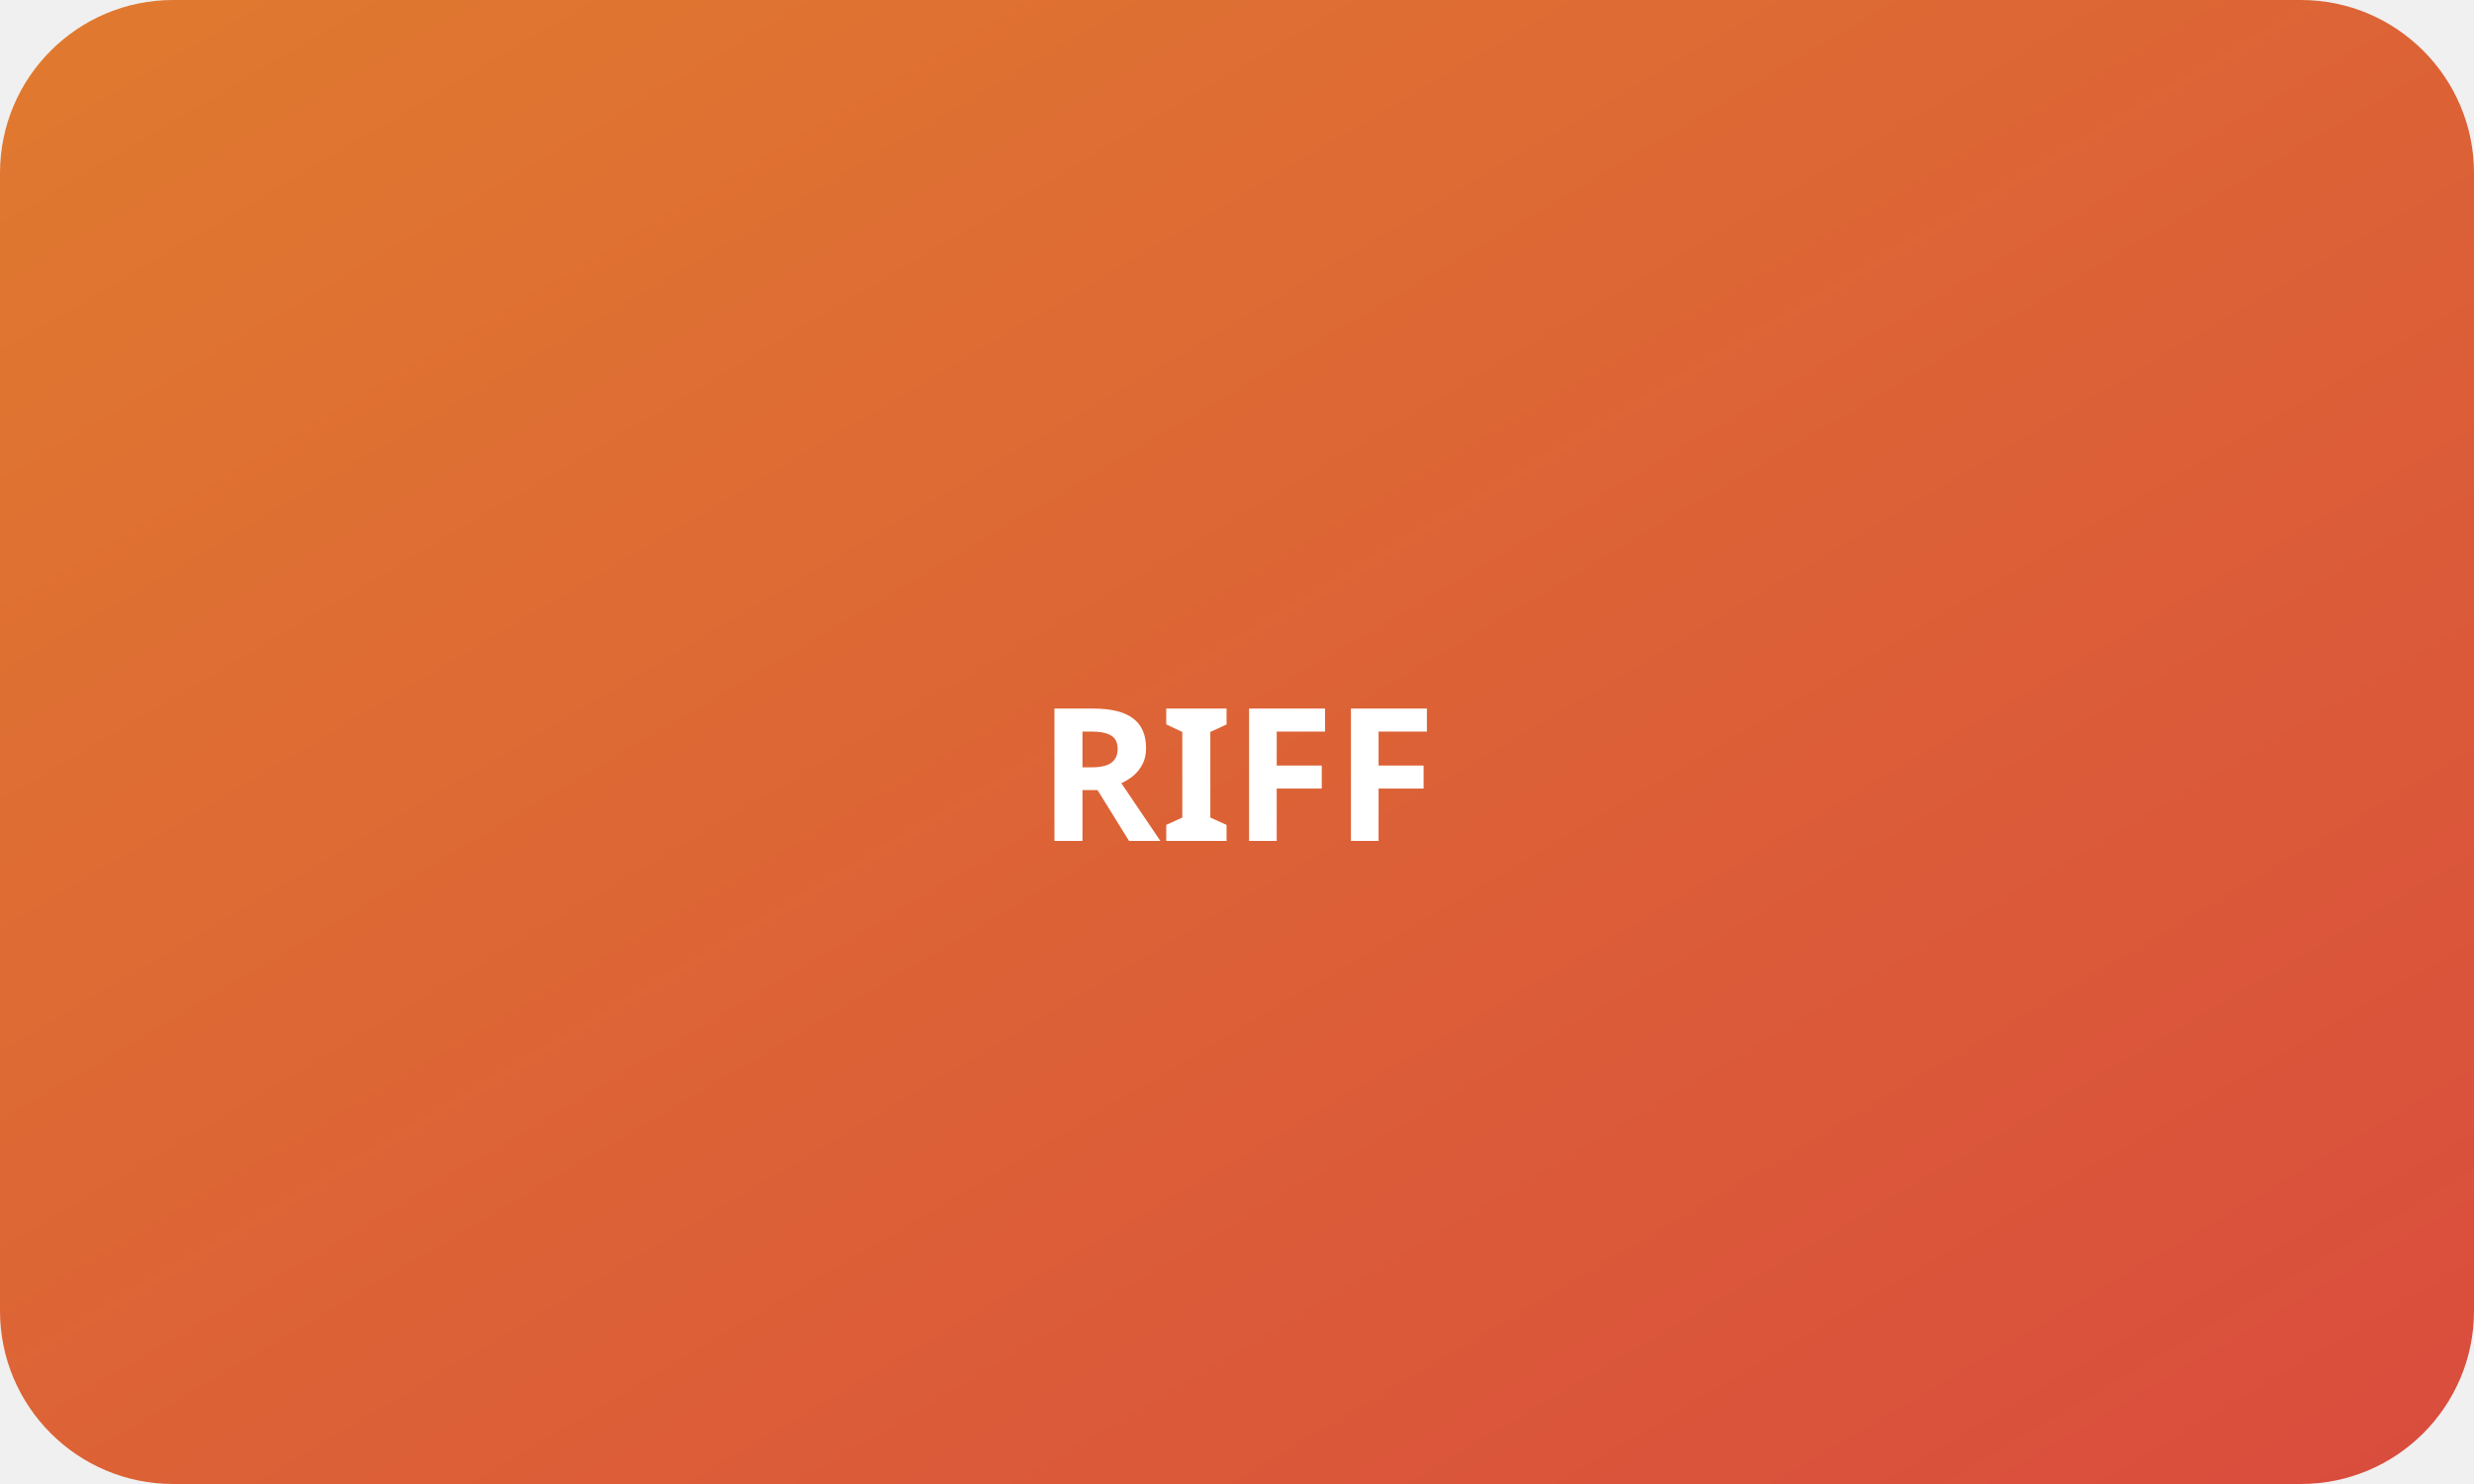
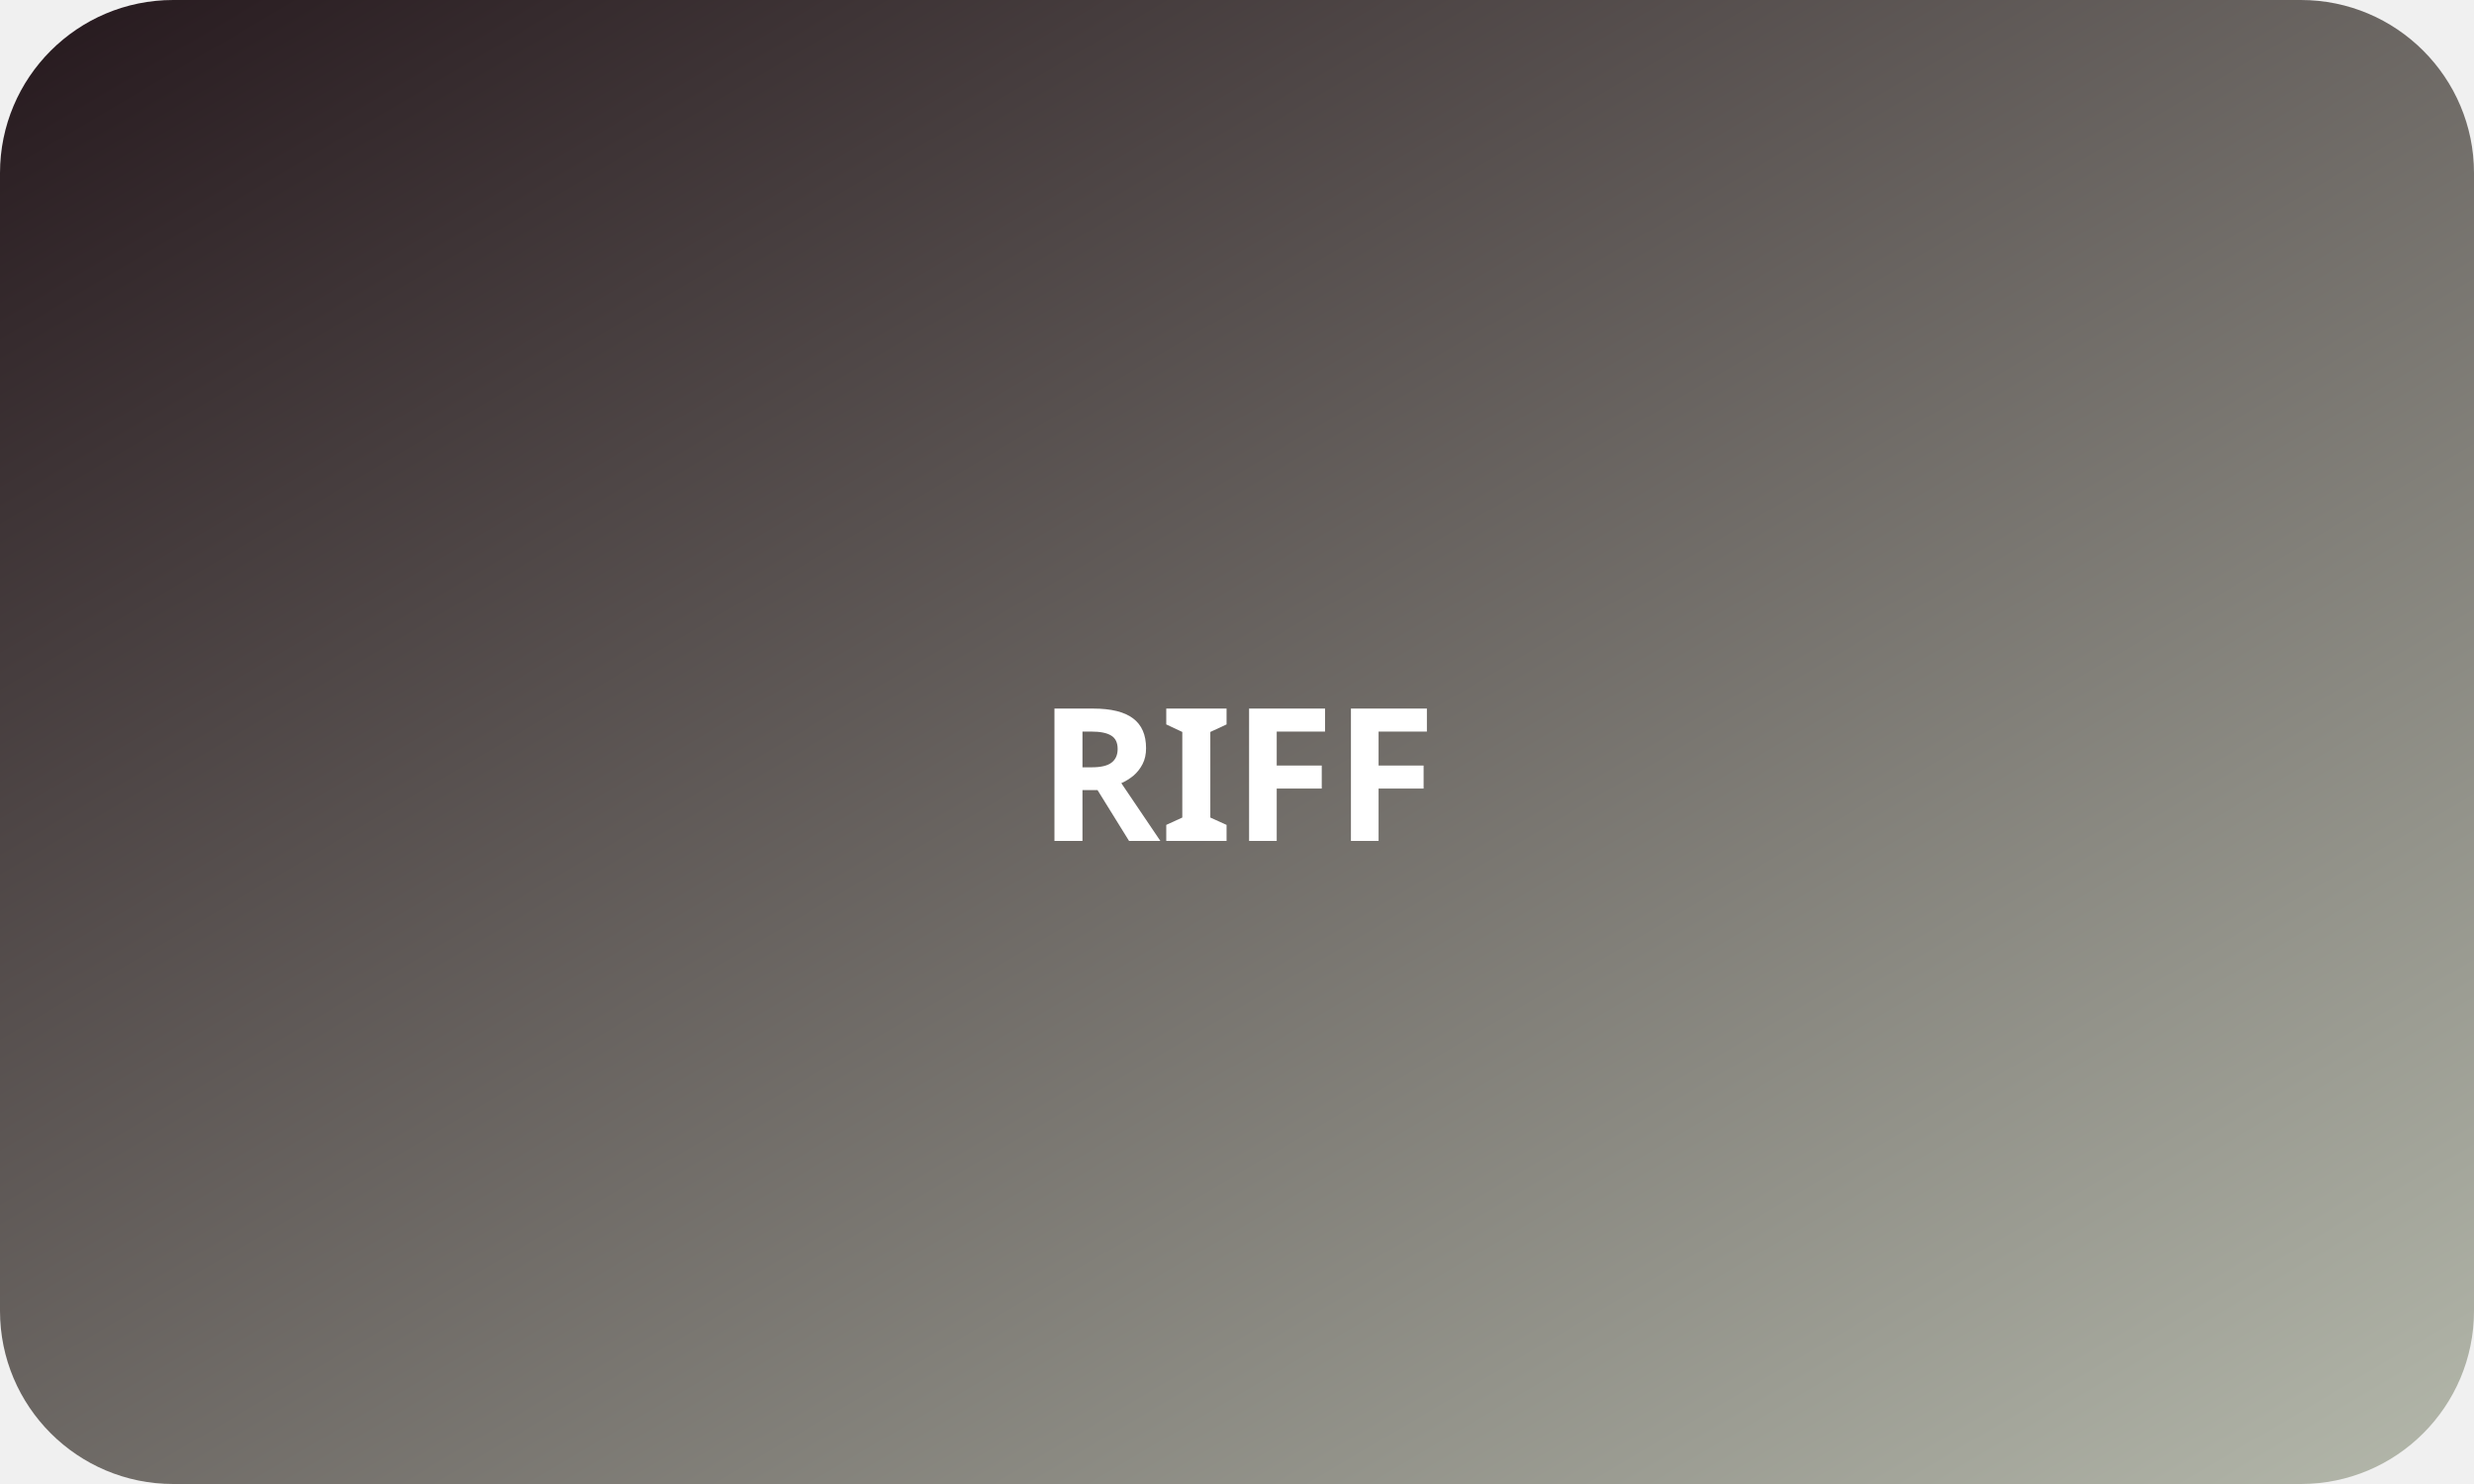
<svg xmlns="http://www.w3.org/2000/svg" width="200" height="120" viewBox="0 0 200 120" role="img" aria-labelledby="t">
  <defs>
    <linearGradient id="g" x1="0%" y1="0%" x2="100%" y2="100%">
-       <stop offset="0%" style="stop-color:#e07a2f;stop-opacity:1" />
-       <stop offset="100%" style="stop-color:#d94c3d;stop-opacity:1" />
+       <stop offset="0%" style="stop-color:#25181d;stop-opacity:1" />
+       <stop offset="100%" style="stop-color:#b4b8ab;stop-opacity:1" />
    </linearGradient>
  </defs>
  <rect width="200" height="120" rx="14" fill="url(#g)" />
  <text x="100" y="68" text-anchor="middle" fill="#fff" font-family="system-ui,sans-serif" font-size="15" font-weight="700">RIFF</text>
</svg>
